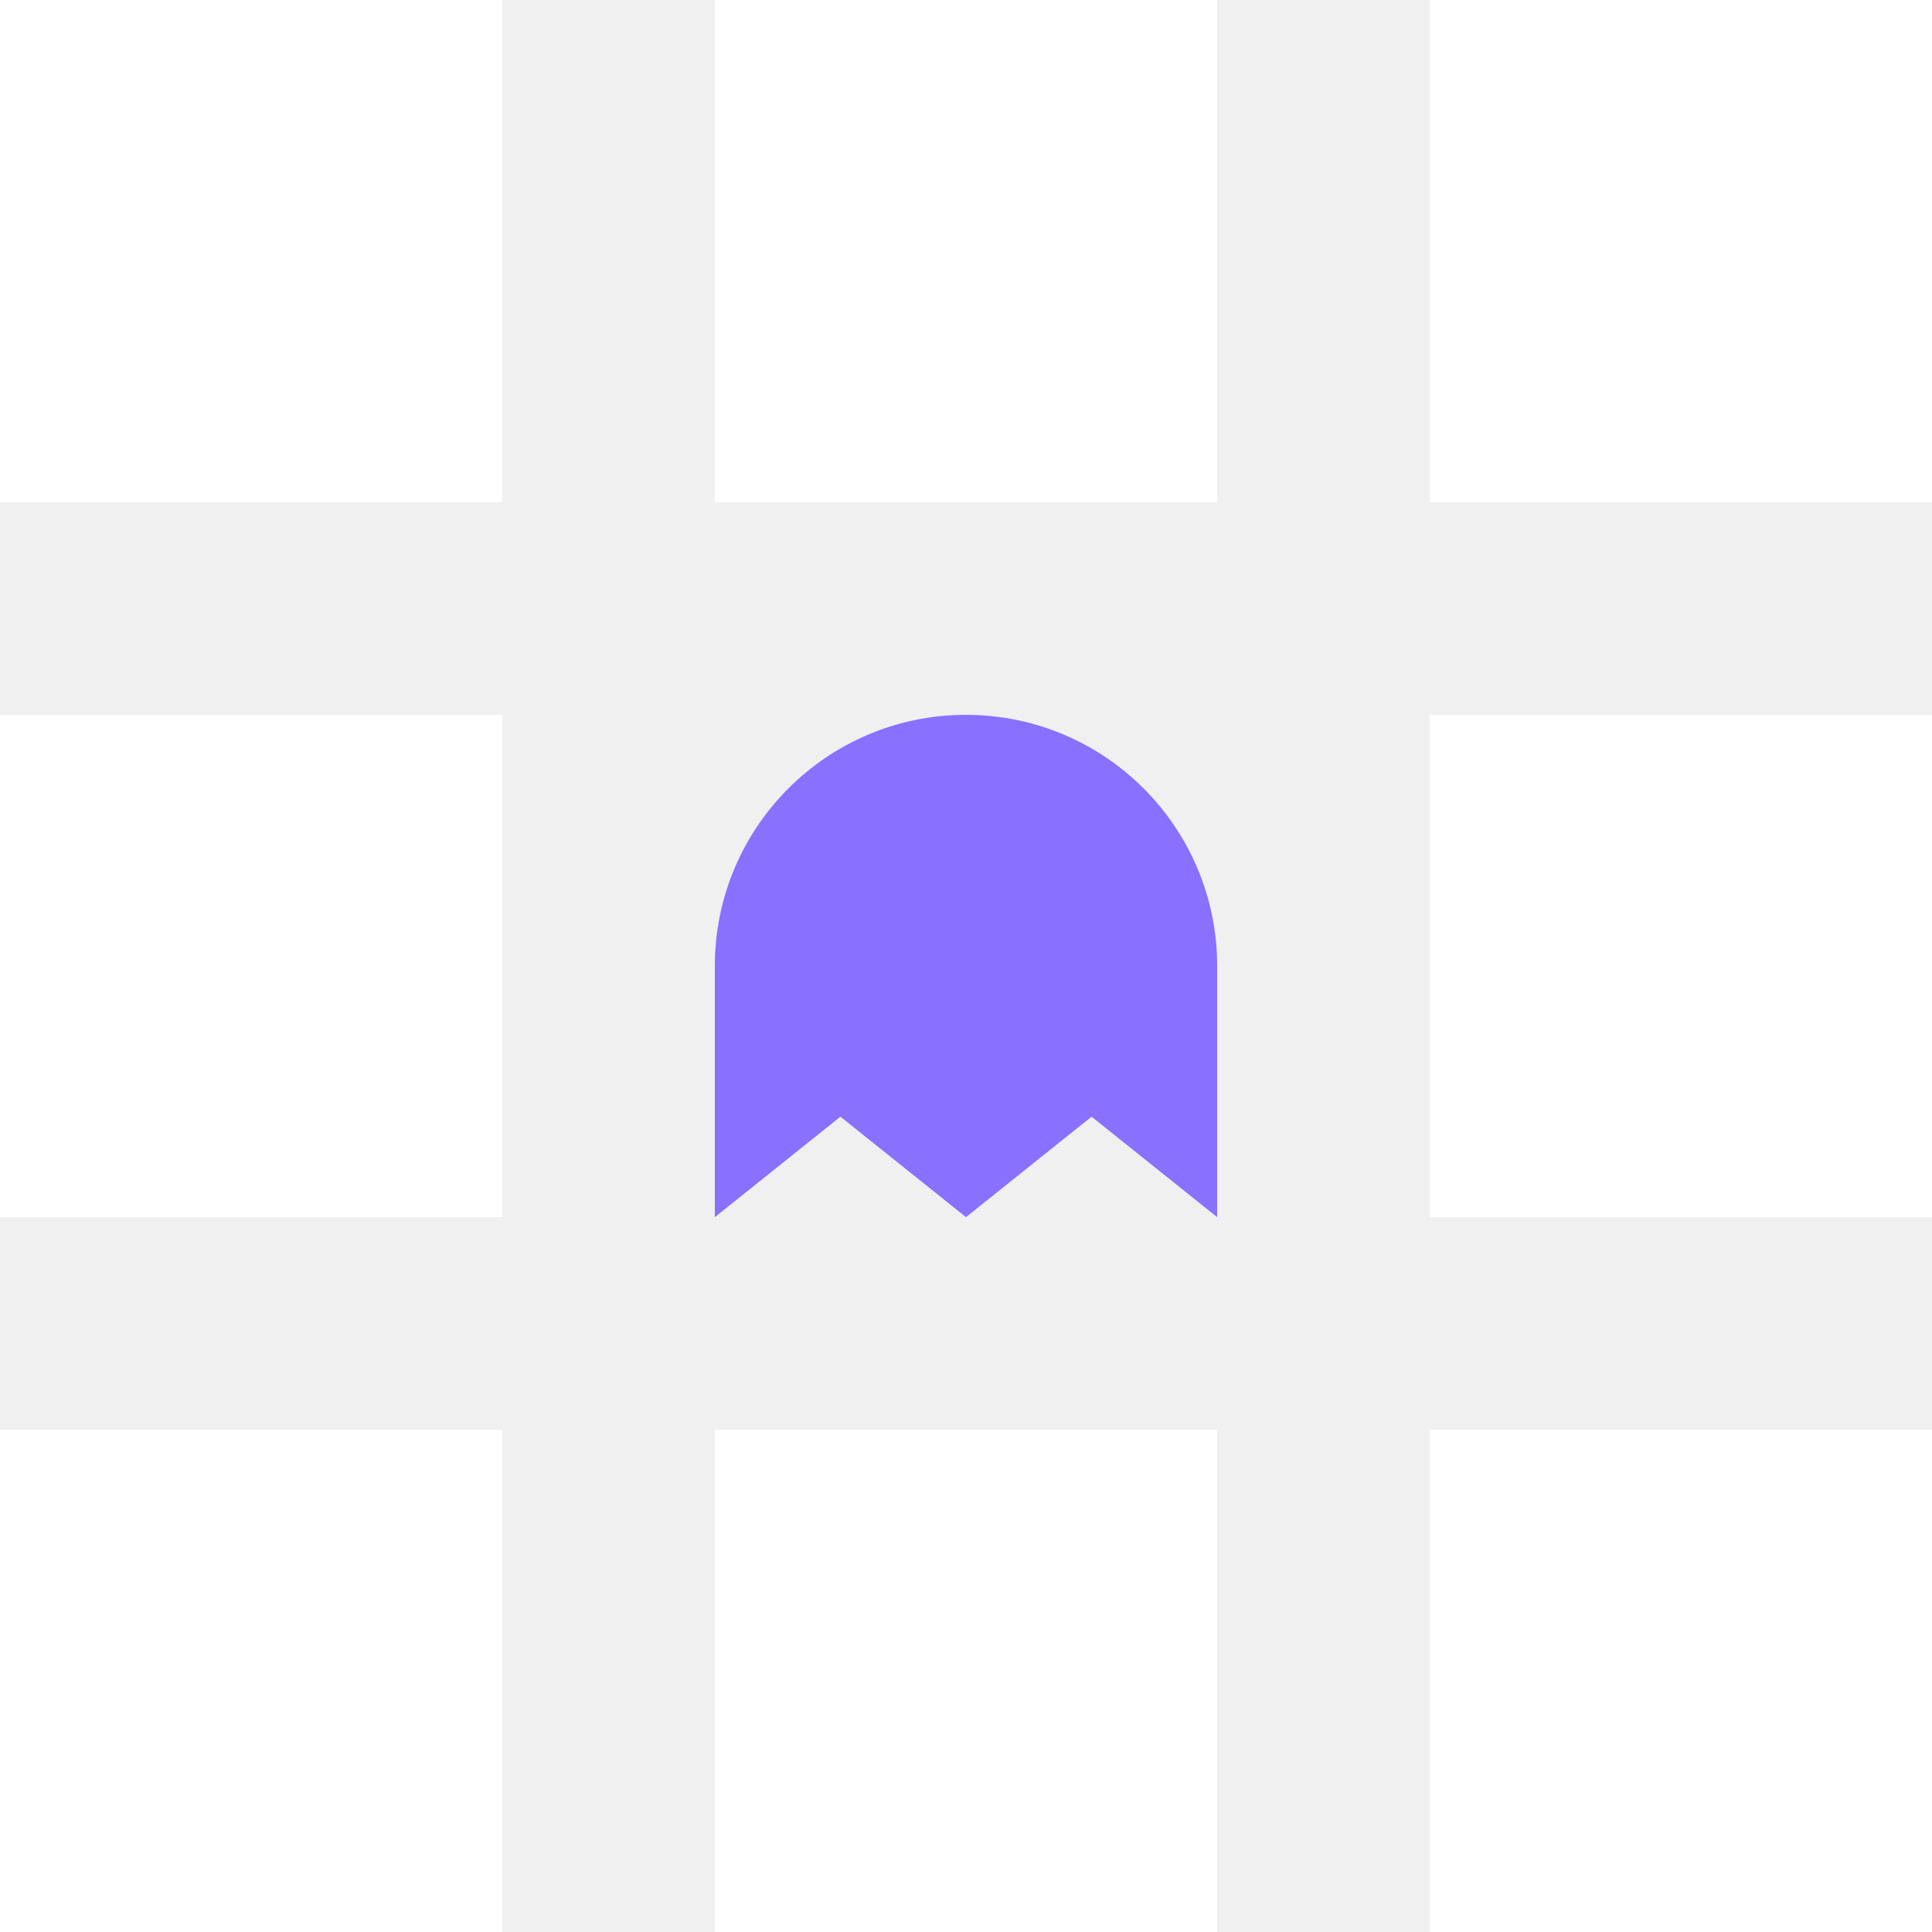
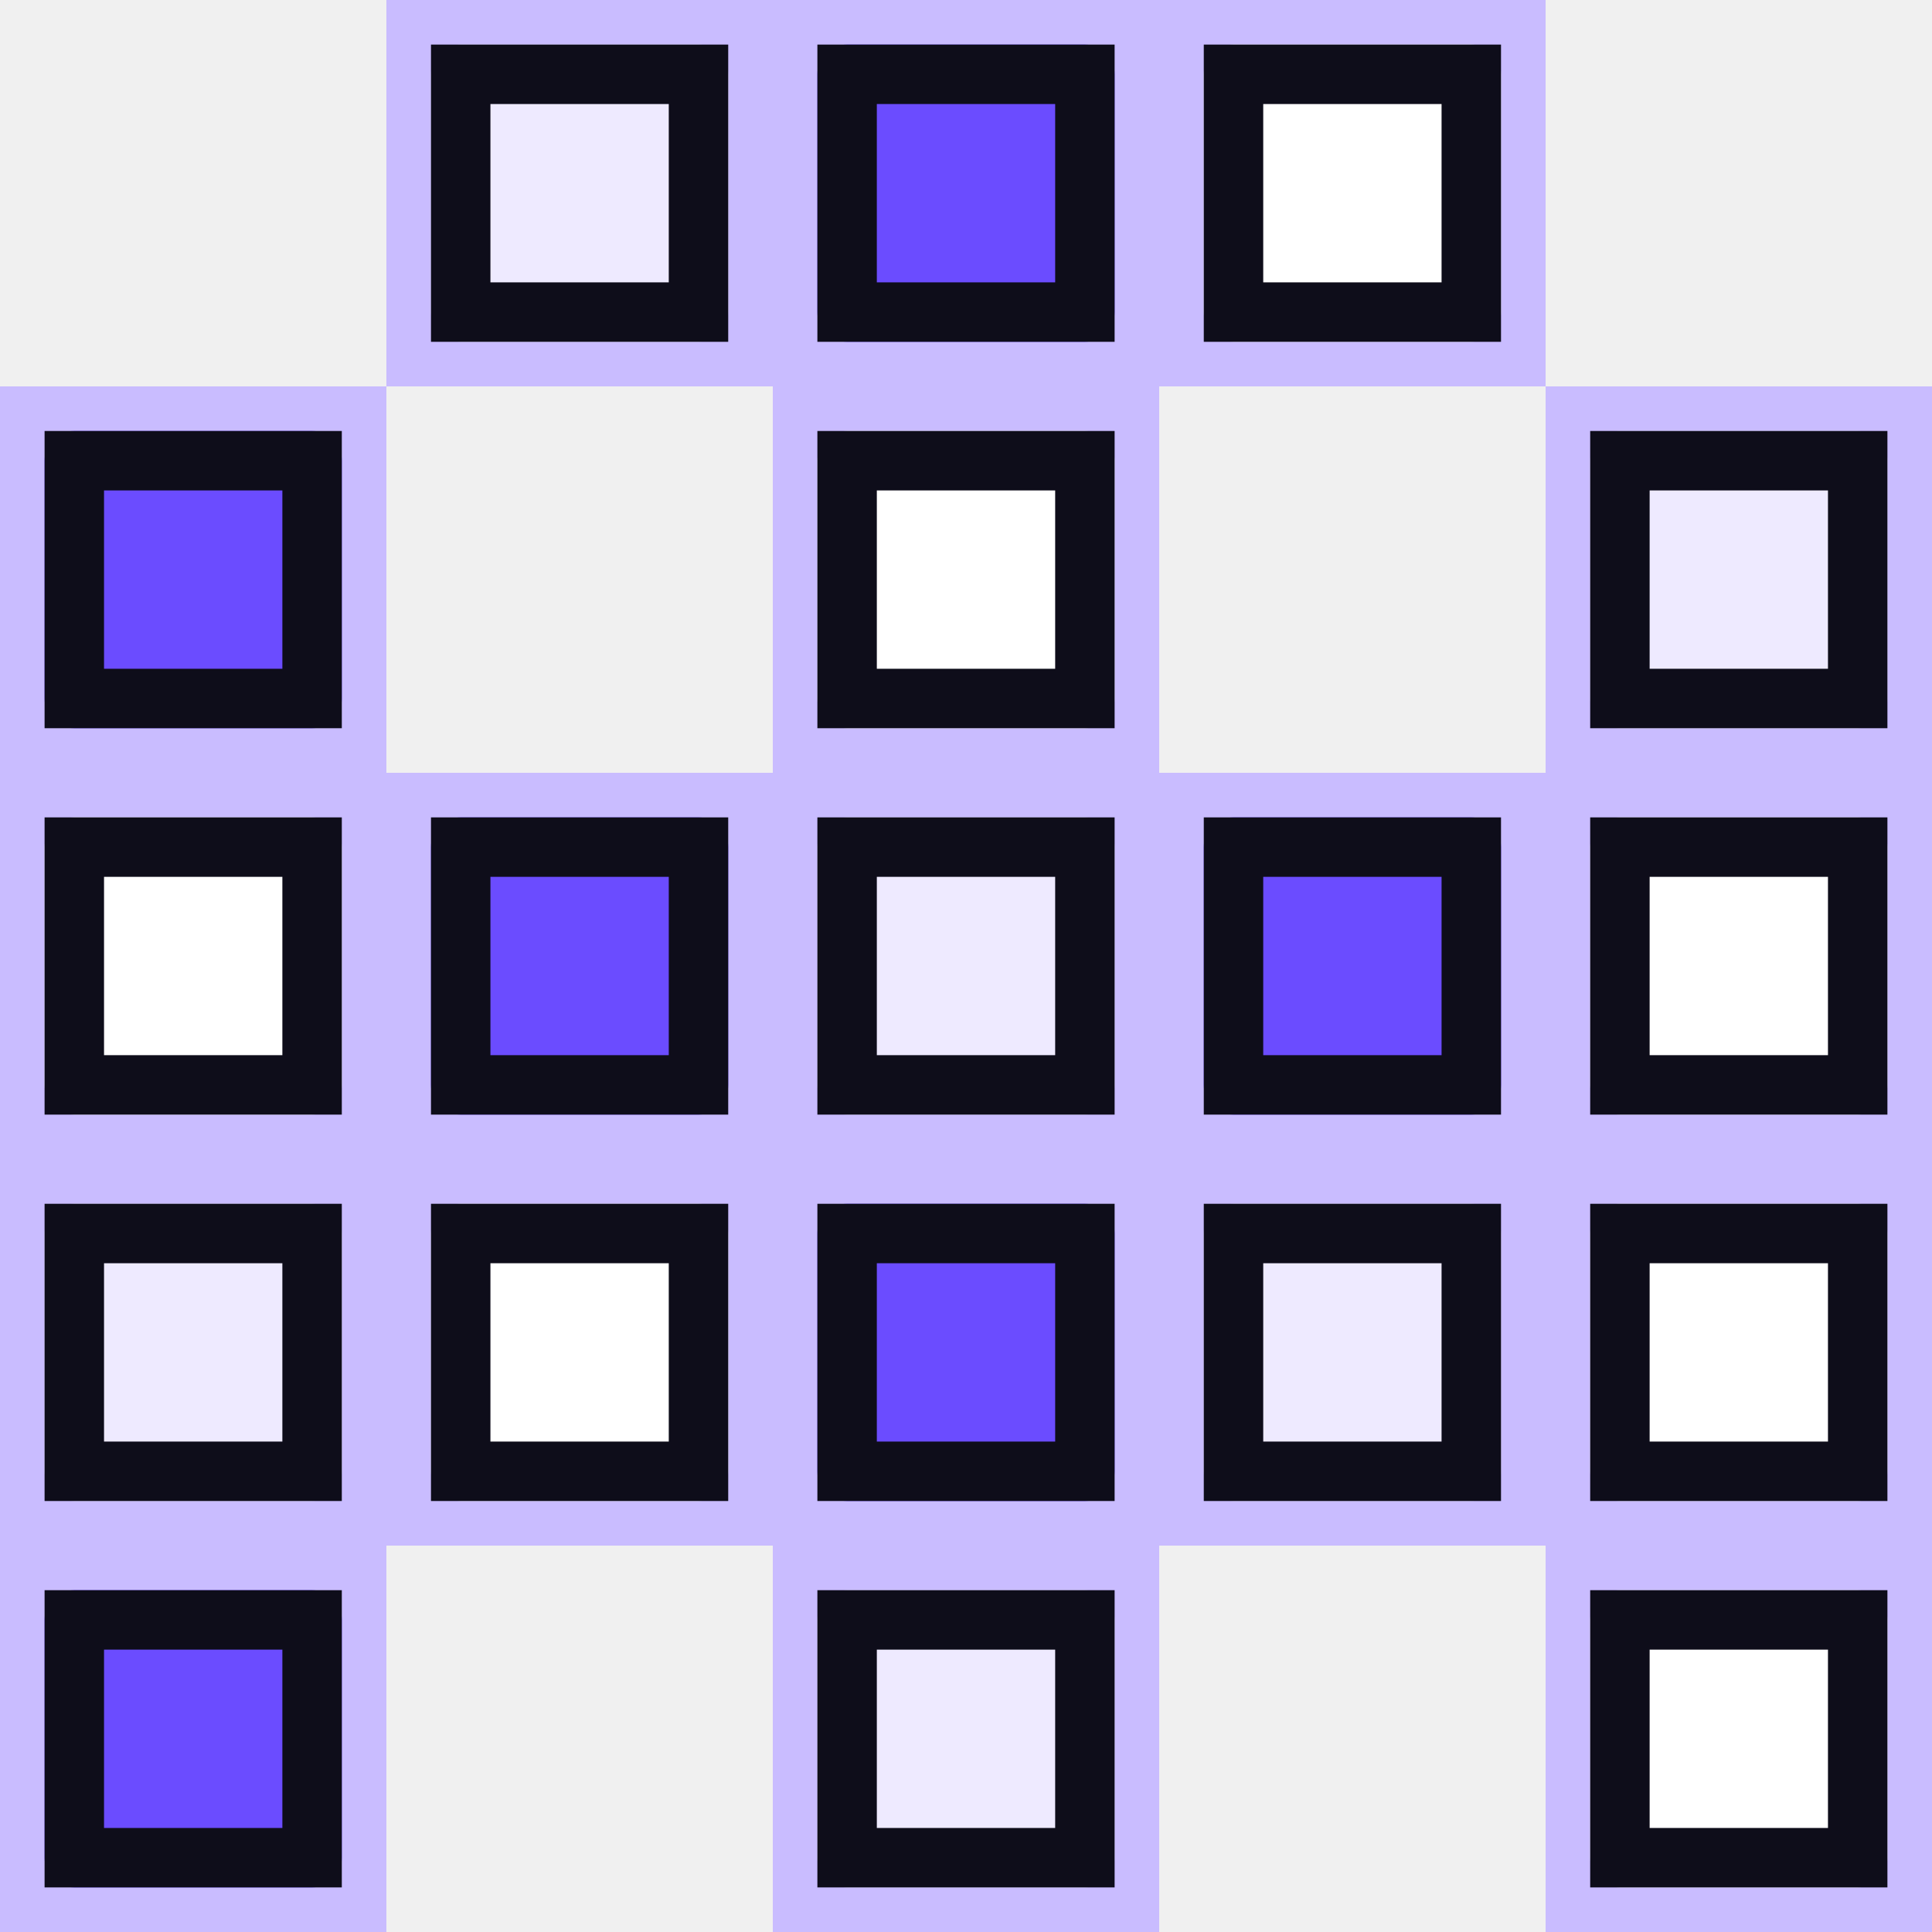
- <svg xmlns="http://www.w3.org/2000/svg" viewBox="0 0 100 100" width="100" height="100" role="img" aria-label="Ghost">
-   <g fill="#FFFFFF">
-     <rect x="0" y="0" width="26" height="26" />
-     <rect x="37" y="0" width="26" height="26" />
-     <rect x="74" y="0" width="26" height="26" />
-     <rect x="0" y="37" width="26" height="26" />
-     <rect x="74" y="37" width="26" height="26" />
-     <rect x="0" y="74" width="26" height="26" />
-     <rect x="37" y="74" width="26" height="26" />
-     <rect x="74" y="74" width="26" height="26" />
-   </g>
-   <path fill="#8A70FF" d="M37 50a13 13 0 0 1 26 0v13l-6.5-5.2-6.5 5.2-6.5-5.2-6.5 5.2z" />
+ <svg xmlns="http://www.w3.org/2000/svg" viewBox="-3 -3 130 130" width="130" height="130" role="img" aria-label="Ghost">
+   <path fill="#C9BCFF" fill-rule="evenodd" d="M23 -3H101V23H127V127H101V101H75V127H49V101H23V127H-3V23H23Z M23 23H49V49H23Z M75 23H101V49H75Z" />
+   <rect x="26" y="0" width="20" height="20" rx="2" fill="#EEEAFF" />
+   <rect x="28" y="2" width="16" height="16" fill="none" stroke="#0E0D1A" stroke-width="4" />
+   <rect x="52" y="0" width="20" height="20" rx="2" fill="#6B4CFF" />
+   <rect x="54" y="2" width="16" height="16" fill="none" stroke="#0E0D1A" stroke-width="4" />
+   <rect x="78" y="0" width="20" height="20" rx="2" fill="#FFFFFF" />
+   <rect x="80" y="2" width="16" height="16" fill="none" stroke="#0E0D1A" stroke-width="4" />
+   <rect x="0" y="26" width="20" height="20" rx="2" fill="#6B4CFF" />
+   <rect x="2" y="28" width="16" height="16" fill="none" stroke="#0E0D1A" stroke-width="4" />
+   <rect x="52" y="26" width="20" height="20" rx="2" fill="#FFFFFF" />
+   <rect x="54" y="28" width="16" height="16" fill="none" stroke="#0E0D1A" stroke-width="4" />
+   <rect x="104" y="26" width="20" height="20" rx="2" fill="#EEEAFF" />
+   <rect x="106" y="28" width="16" height="16" fill="none" stroke="#0E0D1A" stroke-width="4" />
+   <rect x="0" y="52" width="20" height="20" rx="2" fill="#FFFFFF" />
+   <rect x="2" y="54" width="16" height="16" fill="none" stroke="#0E0D1A" stroke-width="4" />
+   <rect x="26" y="52" width="20" height="20" rx="2" fill="#6B4CFF" />
+   <rect x="28" y="54" width="16" height="16" fill="none" stroke="#0E0D1A" stroke-width="4" />
+   <rect x="52" y="52" width="20" height="20" rx="2" fill="#EEEAFF" />
+   <rect x="54" y="54" width="16" height="16" fill="none" stroke="#0E0D1A" stroke-width="4" />
+   <rect x="78" y="52" width="20" height="20" rx="2" fill="#6B4CFF" />
+   <rect x="80" y="54" width="16" height="16" fill="none" stroke="#0E0D1A" stroke-width="4" />
+   <rect x="104" y="52" width="20" height="20" rx="2" fill="#FFFFFF" />
+   <rect x="106" y="54" width="16" height="16" fill="none" stroke="#0E0D1A" stroke-width="4" />
+   <rect x="0" y="78" width="20" height="20" rx="2" fill="#EEEAFF" />
+   <rect x="2" y="80" width="16" height="16" fill="none" stroke="#0E0D1A" stroke-width="4" />
+   <rect x="26" y="78" width="20" height="20" rx="2" fill="#FFFFFF" />
+   <rect x="28" y="80" width="16" height="16" fill="none" stroke="#0E0D1A" stroke-width="4" />
+   <rect x="52" y="78" width="20" height="20" rx="2" fill="#6B4CFF" />
+   <rect x="54" y="80" width="16" height="16" fill="none" stroke="#0E0D1A" stroke-width="4" />
+   <rect x="78" y="78" width="20" height="20" rx="2" fill="#EEEAFF" />
+   <rect x="80" y="80" width="16" height="16" fill="none" stroke="#0E0D1A" stroke-width="4" />
+   <rect x="104" y="78" width="20" height="20" rx="2" fill="#FFFFFF" />
+   <rect x="106" y="80" width="16" height="16" fill="none" stroke="#0E0D1A" stroke-width="4" />
+   <rect x="0" y="104" width="20" height="20" rx="2" fill="#6B4CFF" />
+   <rect x="2" y="106" width="16" height="16" fill="none" stroke="#0E0D1A" stroke-width="4" />
+   <rect x="52" y="104" width="20" height="20" rx="2" fill="#EEEAFF" />
+   <rect x="54" y="106" width="16" height="16" fill="none" stroke="#0E0D1A" stroke-width="4" />
+   <rect x="104" y="104" width="20" height="20" rx="2" fill="#FFFFFF" />
+   <rect x="106" y="106" width="16" height="16" fill="none" stroke="#0E0D1A" stroke-width="4" />
</svg>
